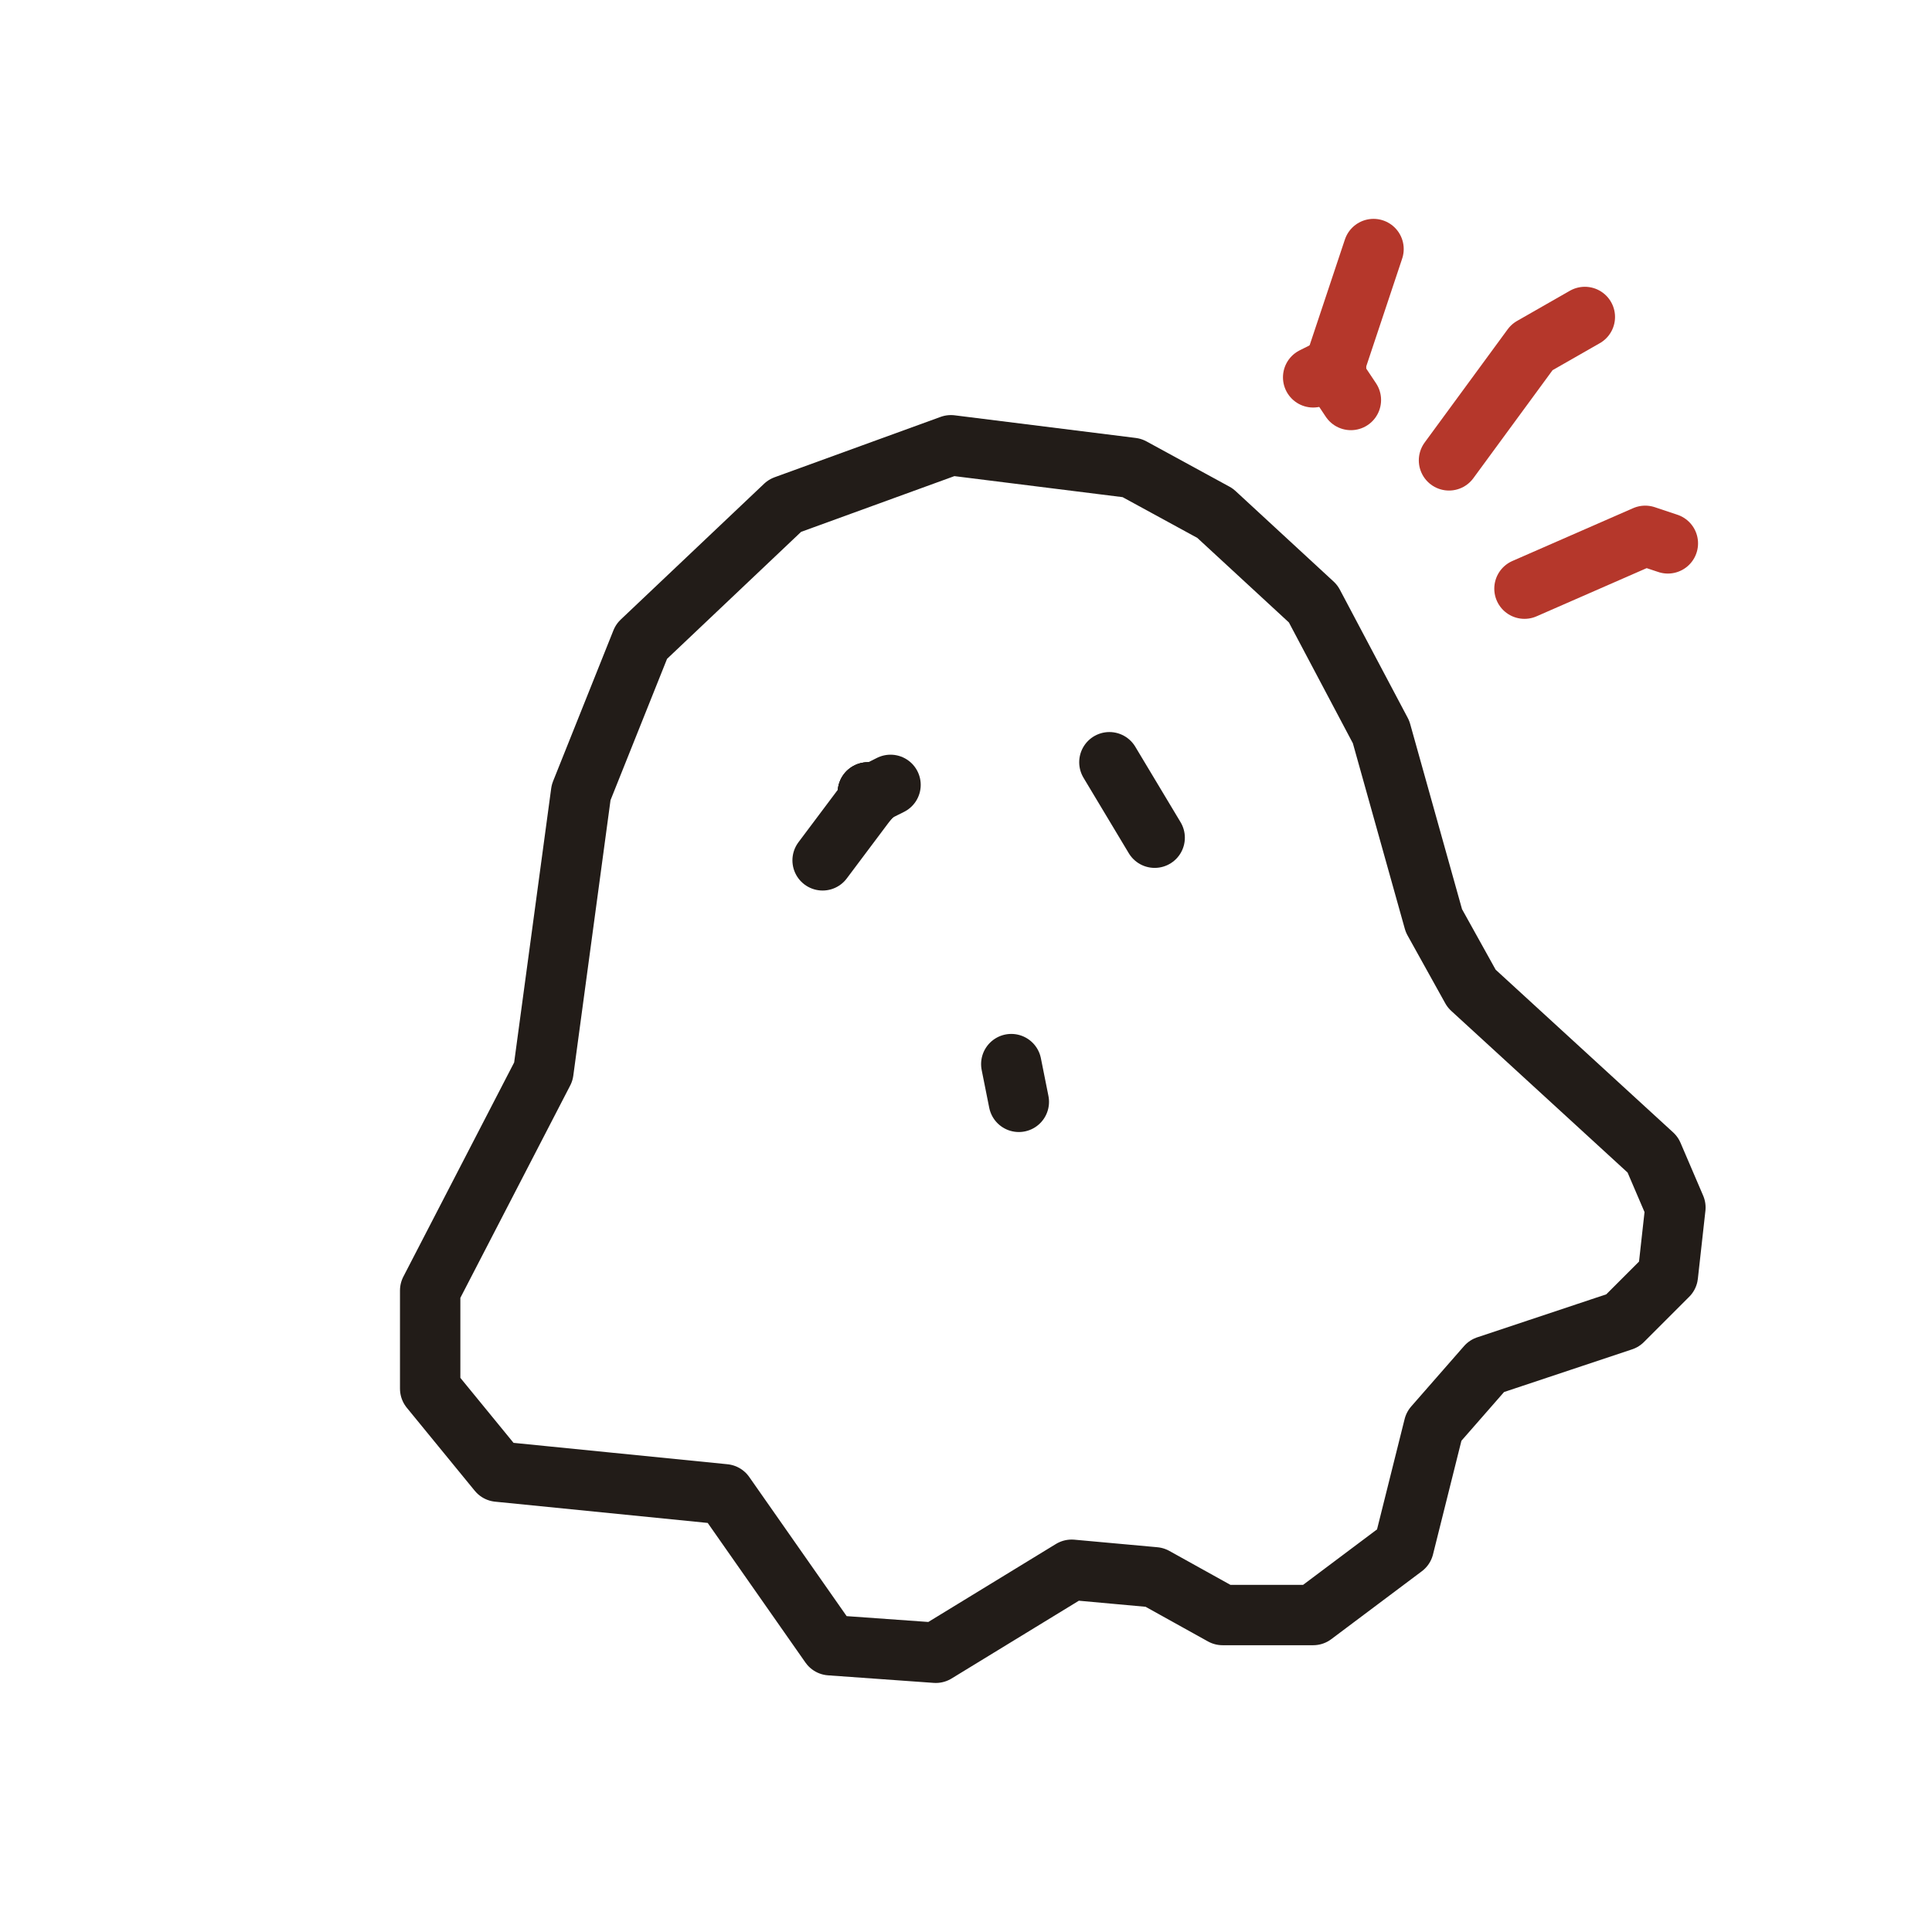
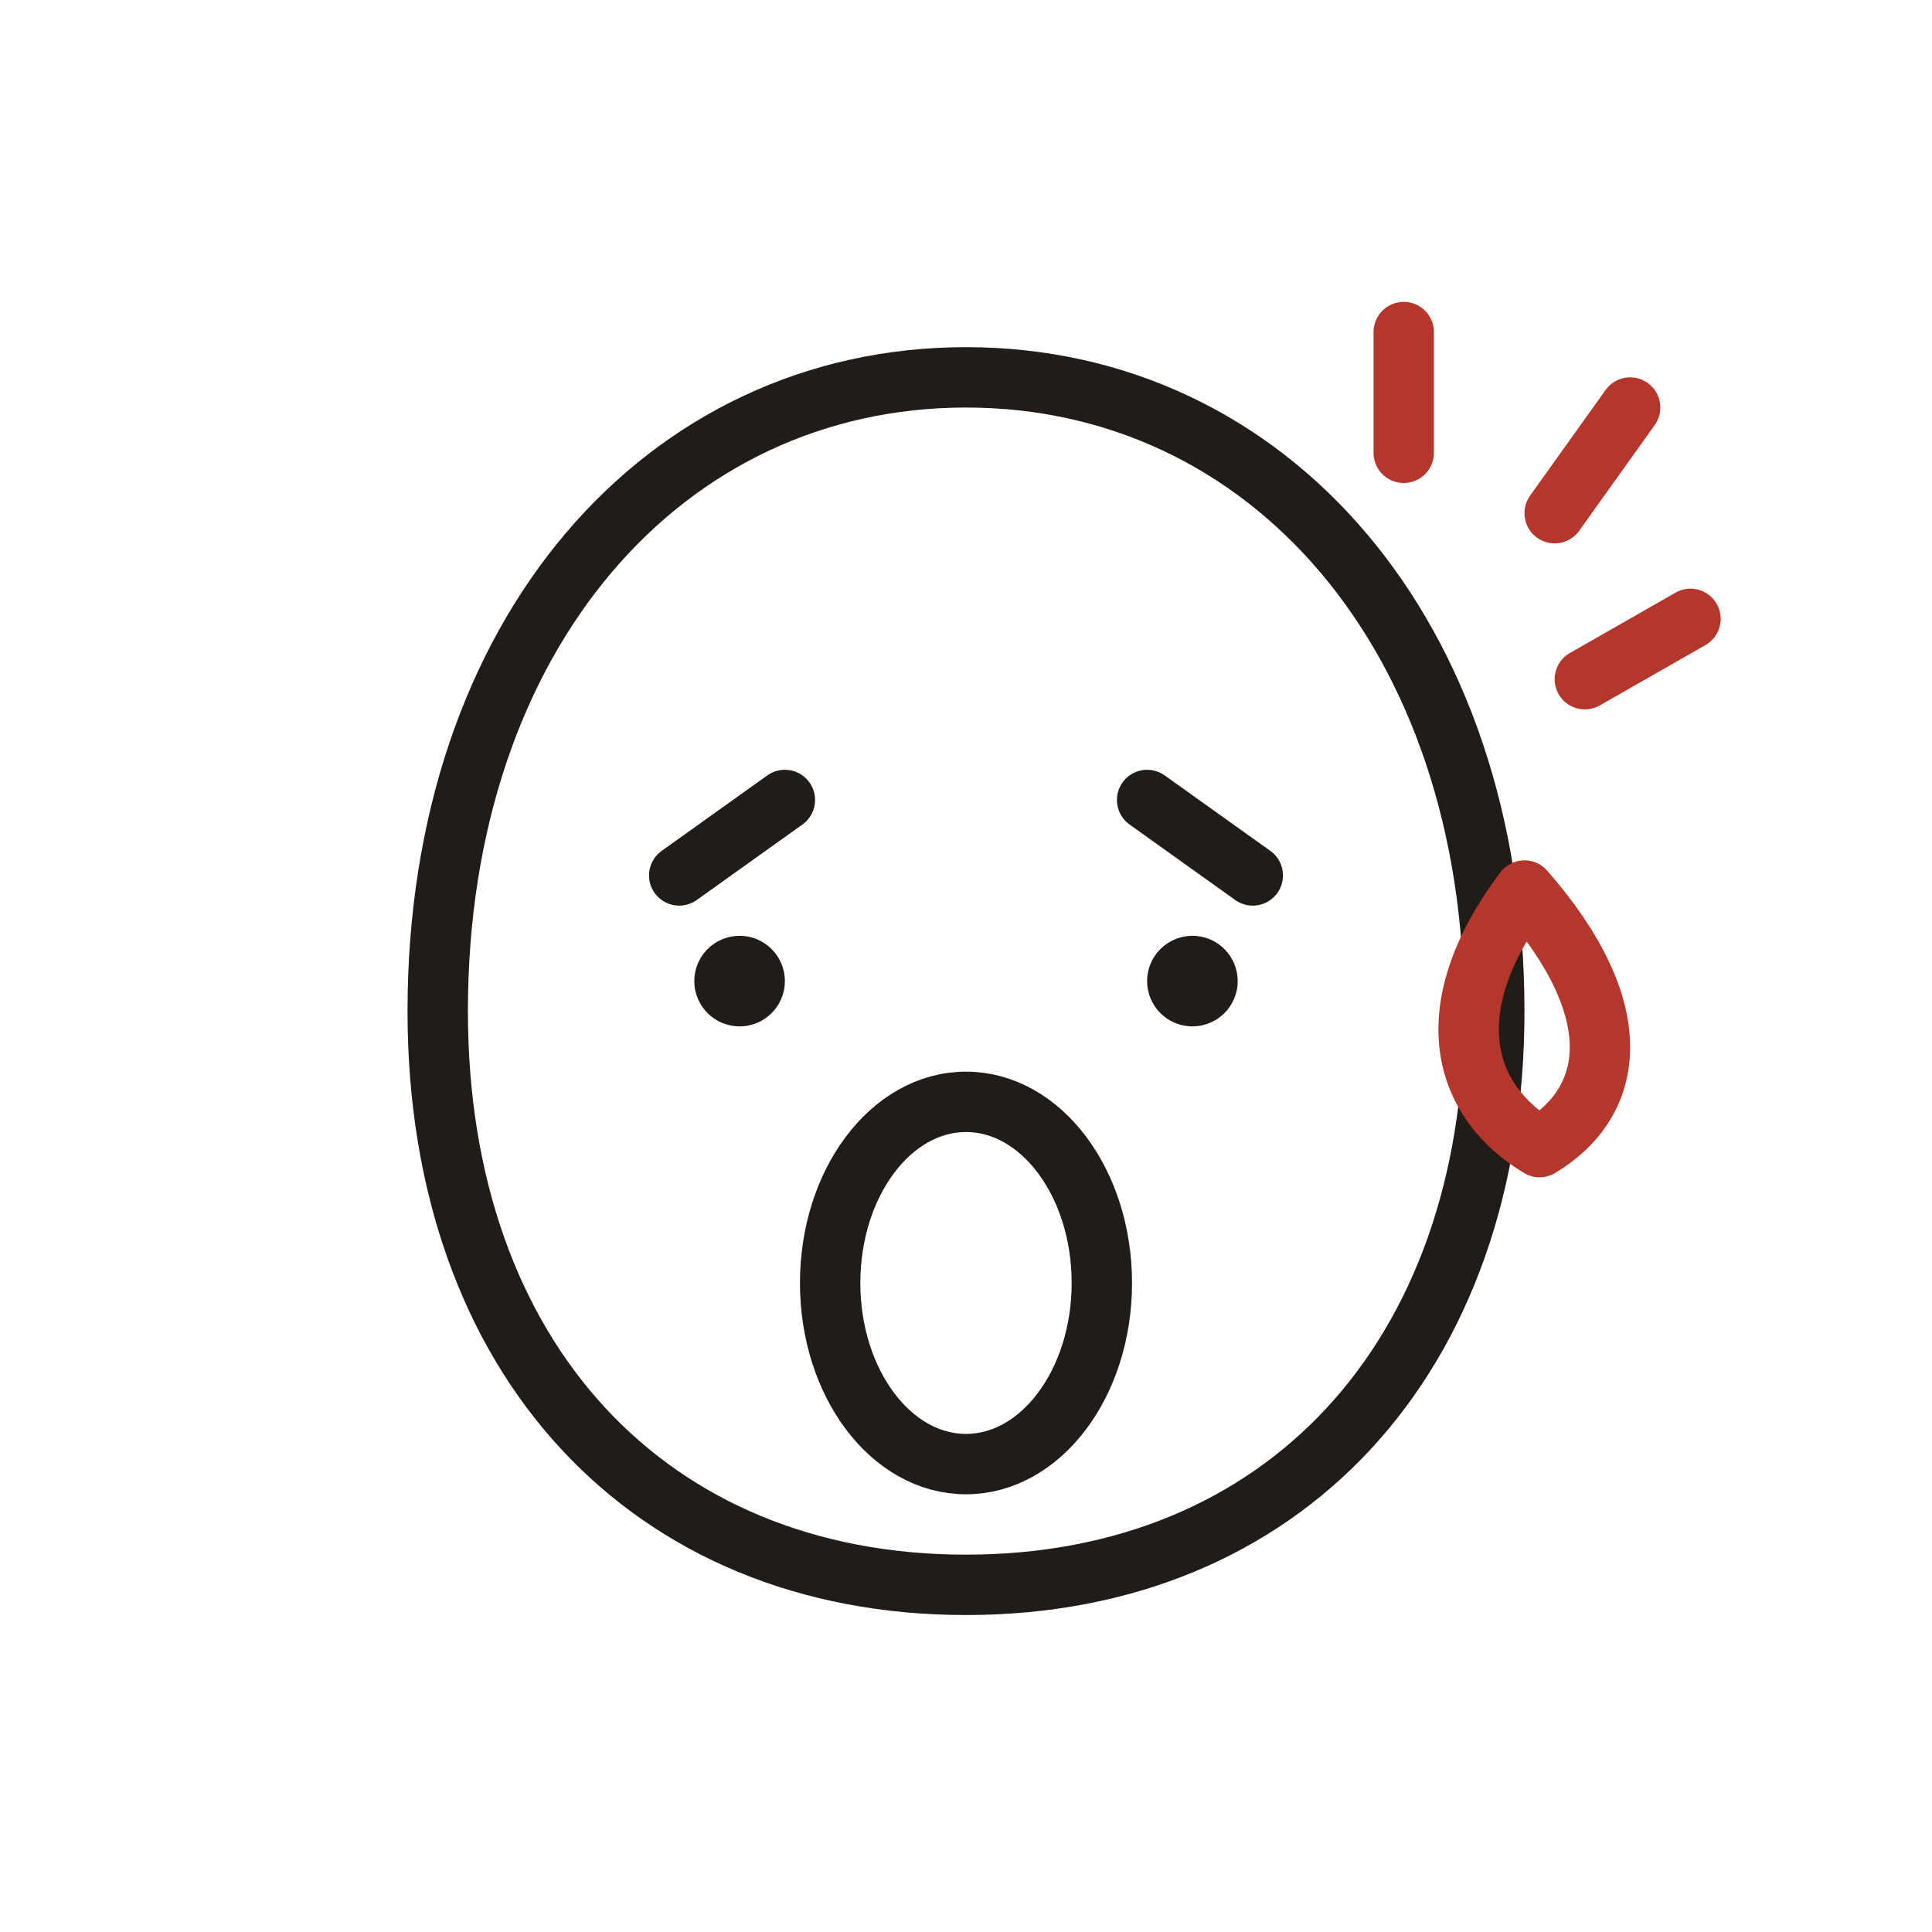
<svg xmlns="http://www.w3.org/2000/svg" viewBox="0 0 128 128" width="128" height="128">
  <g fill="none" stroke="#221c18" stroke-width="4" stroke-linecap="round" stroke-linejoin="round">
-     <path d="M73.5 50.5L76.5 55.5" />
-     <path d="M59.0 52.0L58.0 52.5Z" />
-     <path d="M57.5 52.5L58.0 52.5Z" />
-     <path d="M57.5 52.5L58.0 52.5Z" />
-     <path d="M57.5 52.5L57.5 53.0Z" />
-     <path d="M58.0 52.5L57.5 53.0Z" />
-     <path d="M57.5 53.0L54.5 57.0" />
-     <path d="M67.0 70.5L67.5 73.0" />
-     <path d="M63.0 29.5L75.0 31.0L80.5 34.0L87.0 40.0L91.5 48.5L95.0 61.0L97.5 65.5L109.5 76.5L111.0 80.0L110.5 84.5L107.5 87.5L98.5 90.5L95.0 94.5L93.0 102.5L87.0 107.0L81.0 107.0L76.5 104.5L71.0 104.0L62.0 109.5L55.0 109.0L48.0 99.0L33.0 97.5L28.5 92.0L28.5 85.5L36.0 71.0L38.5 52.5L42.5 42.5L52.0 33.5L63.0 29.5Z" />
+     <path d="M29 67c0-25 15-42 35-42s35 17 35 42c0 23-14 38-35 38S29 90 29 67Z" />
+     <path d="M45 58l7-5M83 58l-7-5" />
+     <circle cx="49" cy="65" r="3" fill="#221c18" stroke="none" />
+     <circle cx="79" cy="65" r="3" fill="#221c18" stroke="none" />
+     <ellipse cx="64" cy="85" rx="9" ry="12" />
  </g>
  <g fill="none" stroke="#b5372b" stroke-width="4" stroke-linecap="round" stroke-linejoin="round">
-     <path d="M91.0 16.5L88.5 24.0" />
-     <path d="M105.0 21.0L101.5 23.0L96.0 30.5" />
-     <path d="M88.5 24.0L88.0 24.5Z" />
-     <path d="M88.5 24.0L88.5 24.5Z" />
-     <path d="M88.0 24.5L88.5 24.5Z" />
-     <path d="M88.0 24.5L87.0 25.0Z" />
-     <path d="M88.0 24.5L88.5 25.0Z" />
-     <path d="M88.5 24.5L88.5 25.0Z" />
-     <path d="M88.5 25.0L89.5 26.5" />
-     <path d="M110.5 36.0L109.0 35.5L101.0 39.0" />
+     <path d="M105 45l7-4M103 34l5-7M93 30v-8" />
+     <path d="M101 59c7 8 6 14 1 17-5-3-7-9-1-17Z" />
  </g>
-   <g fill="#b5372b" />
</svg>
